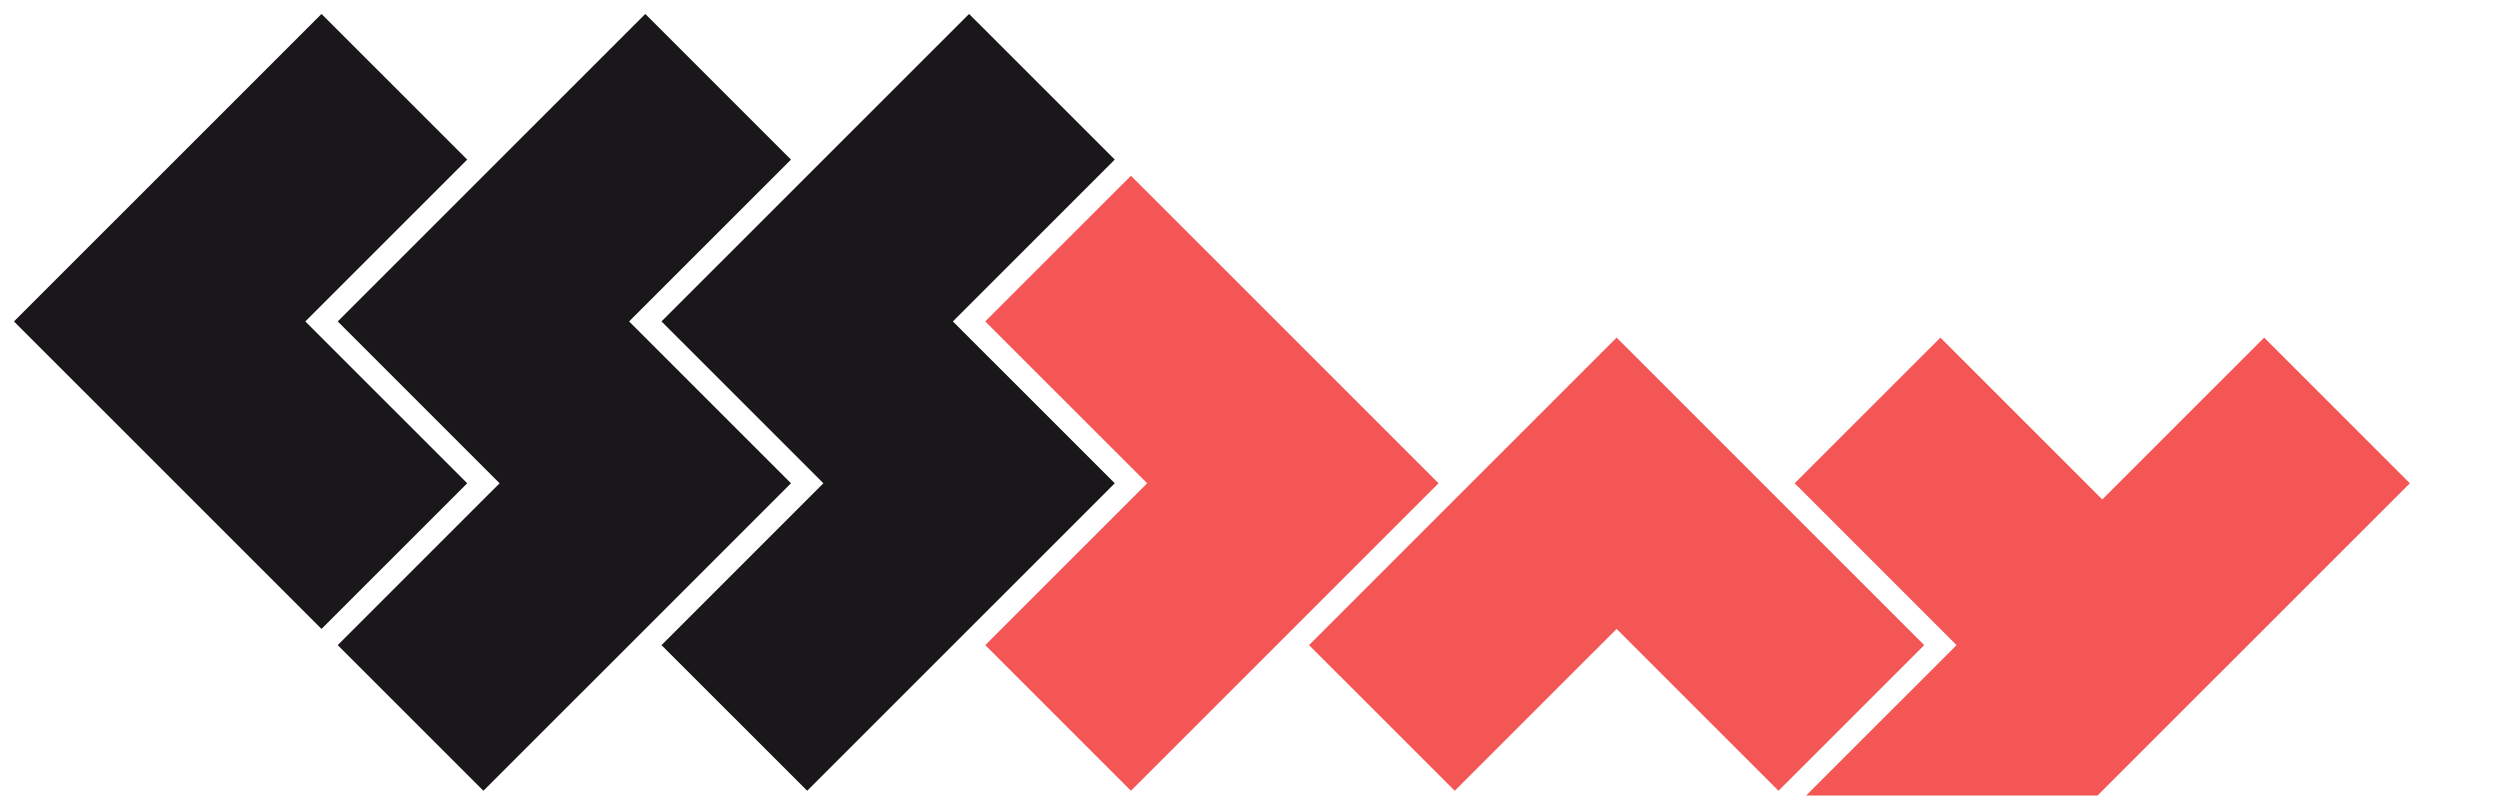
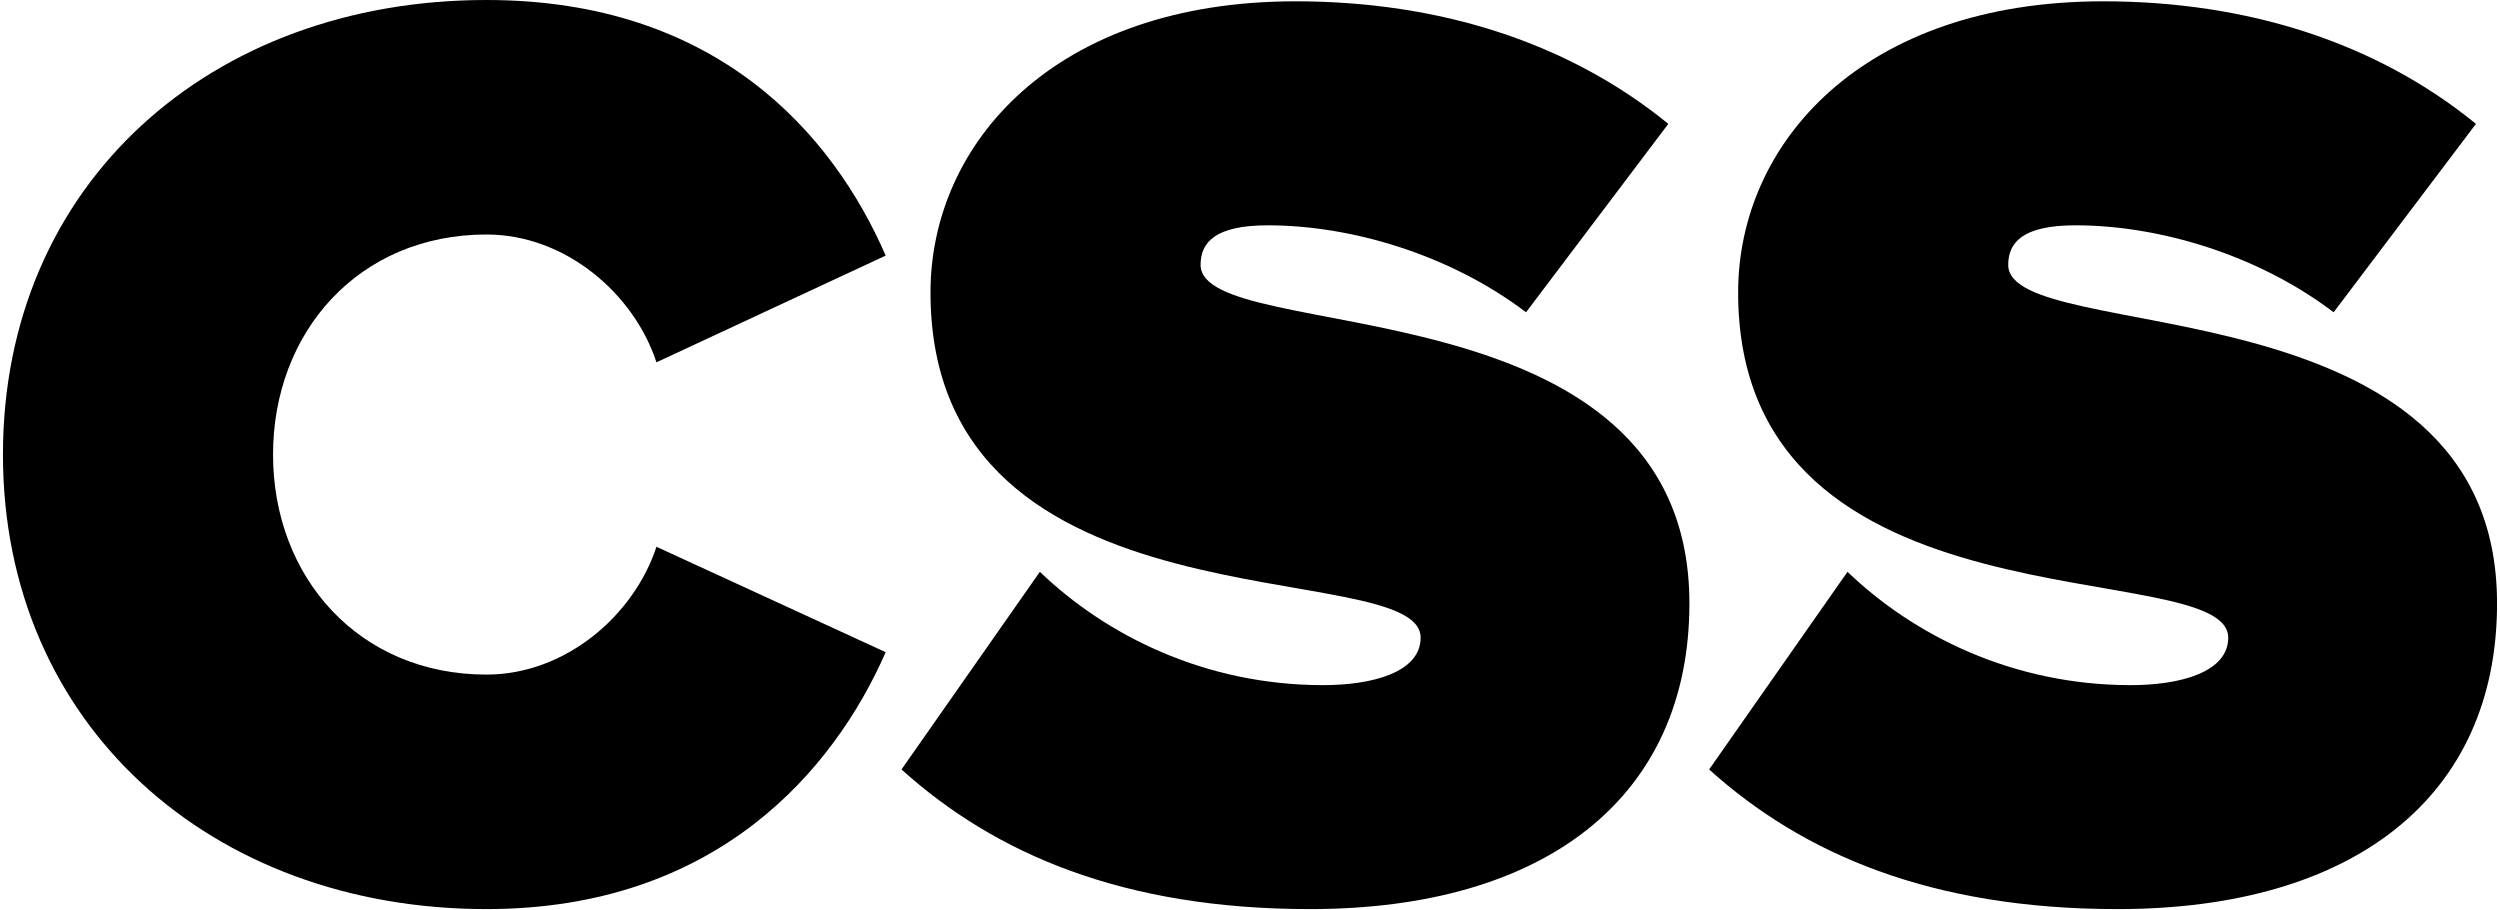
- <svg xmlns="http://www.w3.org/2000/svg" width="100%" height="100%" viewBox="0 0 538 174" version="1.1" xml:space="preserve" style="fill-rule:evenodd;clip-rule:evenodd;stroke-linejoin:round;stroke-miterlimit:1.414;">
+ <svg xmlns="http://www.w3.org/2000/svg" width="100%" height="100%" viewBox="0 0 55 20" version="1.1" xml:space="preserve" style="fill-rule:evenodd;clip-rule:evenodd;stroke-linejoin:round;stroke-miterlimit:1.414;">
  <g>
-     <path d="M452.409,107.483l34.838,-34.828l31.355,31.345l-67.213,67.192l-62.708,0l32.374,-32.364l-34.838,-34.828l31.355,-31.345l34.837,34.828Z" style="fill:#f45656;" />
-     <path d="M347.896,72.655l66.192,66.173l-31.354,31.344l-34.838,-34.827l-34.838,34.827l-31.354,-31.344l66.192,-66.173Z" style="fill:#f45656;" />
-     <path d="M243.382,37.828l66.192,66.172l-66.192,66.172l-31.354,-31.344l34.838,-34.828l-34.838,-34.828l31.354,-31.344Z" style="fill:#f45656;" />
-     <path d="M208.544,3l31.354,31.345l-34.838,34.827l34.838,34.828l-66.192,66.172l-31.354,-31.344l34.838,-34.828l-34.838,-34.828l66.192,-66.172Z" style="fill:#1a171b;" />
-     <path d="M107.514,104l-34.838,-34.828l66.192,-66.172l31.354,31.345l-34.838,34.827l34.838,34.828l-66.192,66.172l-31.354,-31.344l34.838,-34.828Z" style="fill:#1a171b;" />
-     <path d="M69.192,3l31.354,31.345l-34.838,34.827l34.838,34.828l-31.354,31.345l-66.192,-66.173l66.192,-66.172Z" style="fill:#1a171b;" />
+     <path d="M0.065,10c0,-5.971 4.58,-10 10.638,-10c5.072,0 7.623,2.956 8.782,5.623l-5.043,2.348c-0.493,-1.507 -2,-2.812 -3.739,-2.812c-2.812,0 -4.696,2.145 -4.696,4.841c0,2.696 1.884,4.841 4.696,4.841c1.739,0 3.246,-1.305 3.739,-2.812l5.043,2.319c-1.13,2.579 -3.71,5.652 -8.782,5.652c-6.058,0 -10.638,-4.058 -10.638,-10" style="fill-rule:nonzero;" />
+     <path d="M19.833,16.928l3.044,-4.348c1.449,1.391 3.623,2.493 6.232,2.493c1.101,0 2.145,-0.29 2.145,-1.044c0,-1.855 -10.783,0.029 -10.783,-7.594c0,-3.275 2.725,-6.406 8.029,-6.406c3.159,0 6,0.899 8.203,2.696l-3.13,4.145c-1.682,-1.276 -3.856,-1.913 -5.682,-1.913c-1.159,0 -1.478,0.377 -1.478,0.869c0,1.826 10.754,0.261 10.754,7.449c0,4.261 -3.16,6.725 -8.348,6.725c-4.116,0 -6.928,-1.217 -8.986,-3.072" style="fill-rule:nonzero;" />
+     <path d="M37.601,16.928l3.044,-4.348c1.449,1.391 3.623,2.493 6.232,2.493c1.101,0 2.144,-0.29 2.144,-1.044c0,-1.855 -10.782,0.029 -10.782,-7.594c0,-3.275 2.725,-6.406 8.029,-6.406c3.159,0 6,0.899 8.203,2.696l-3.131,4.145c-1.681,-1.276 -3.855,-1.913 -5.681,-1.913c-1.159,0 -1.478,0.377 -1.478,0.869c0,1.826 10.754,0.261 10.754,7.449c0,4.261 -3.16,6.725 -8.348,6.725c-4.116,0 -6.928,-1.217 -8.986,-3.072" style="fill-rule:nonzero;" />
  </g>
</svg>
